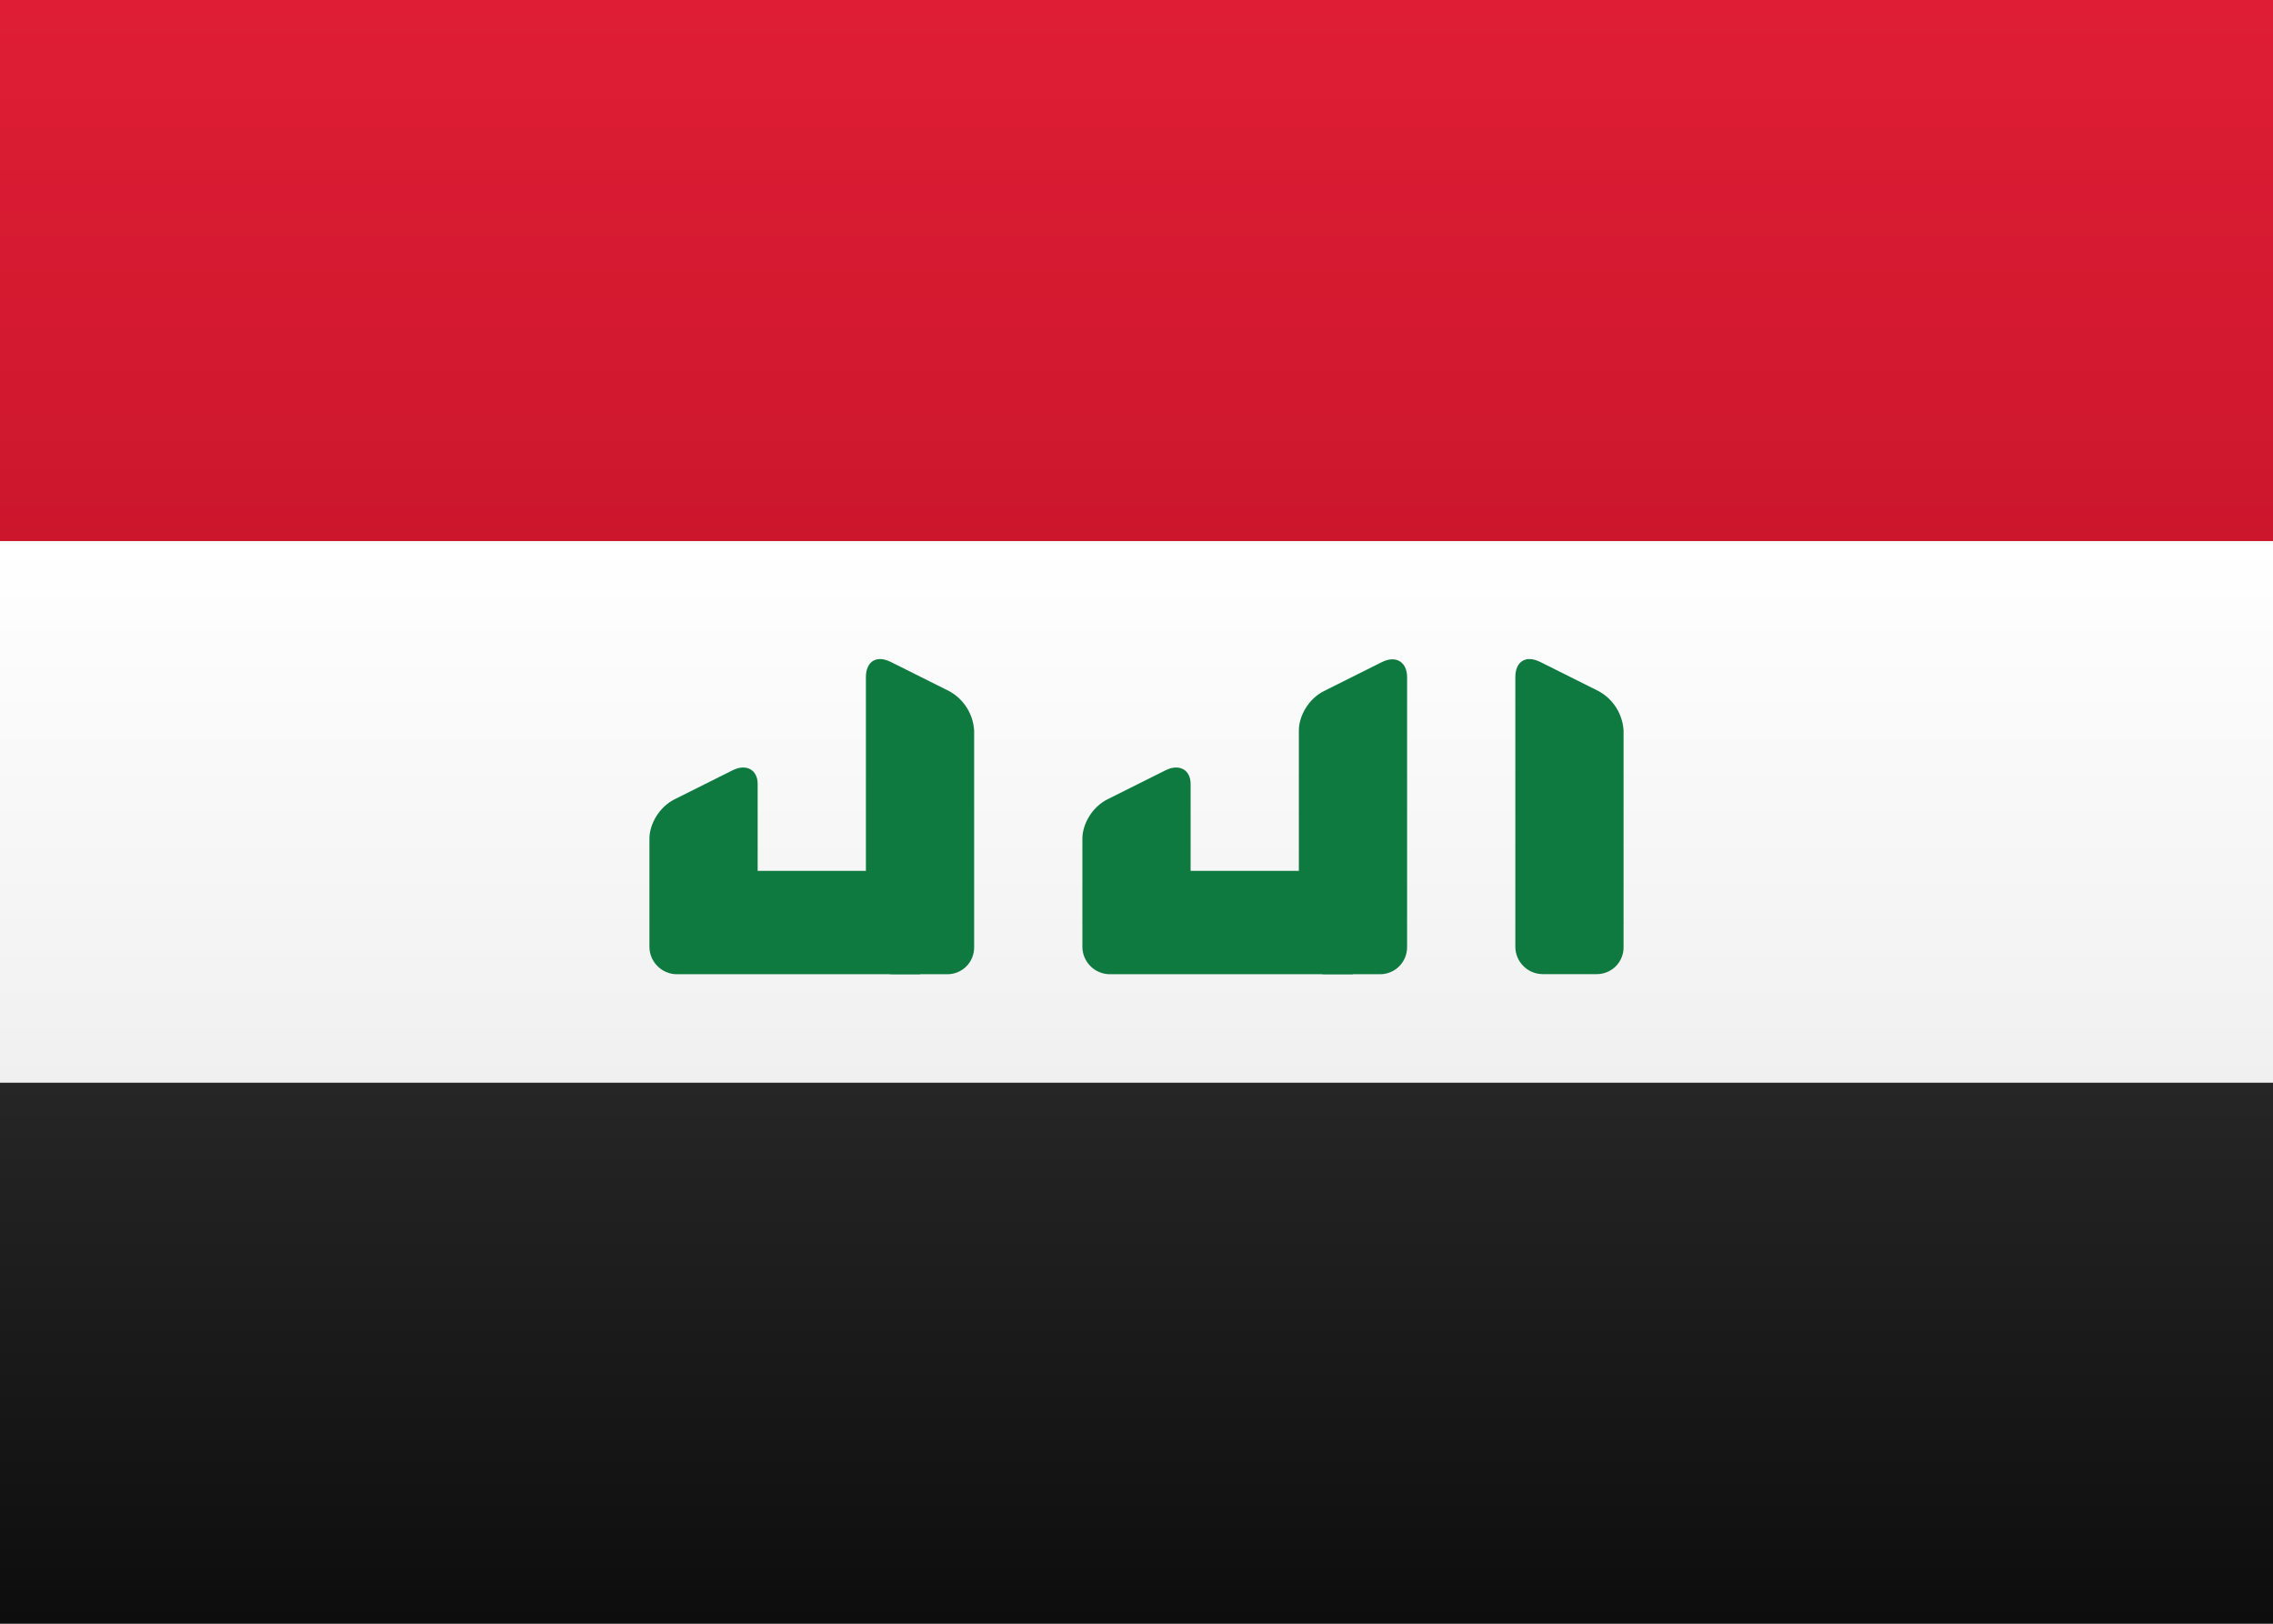
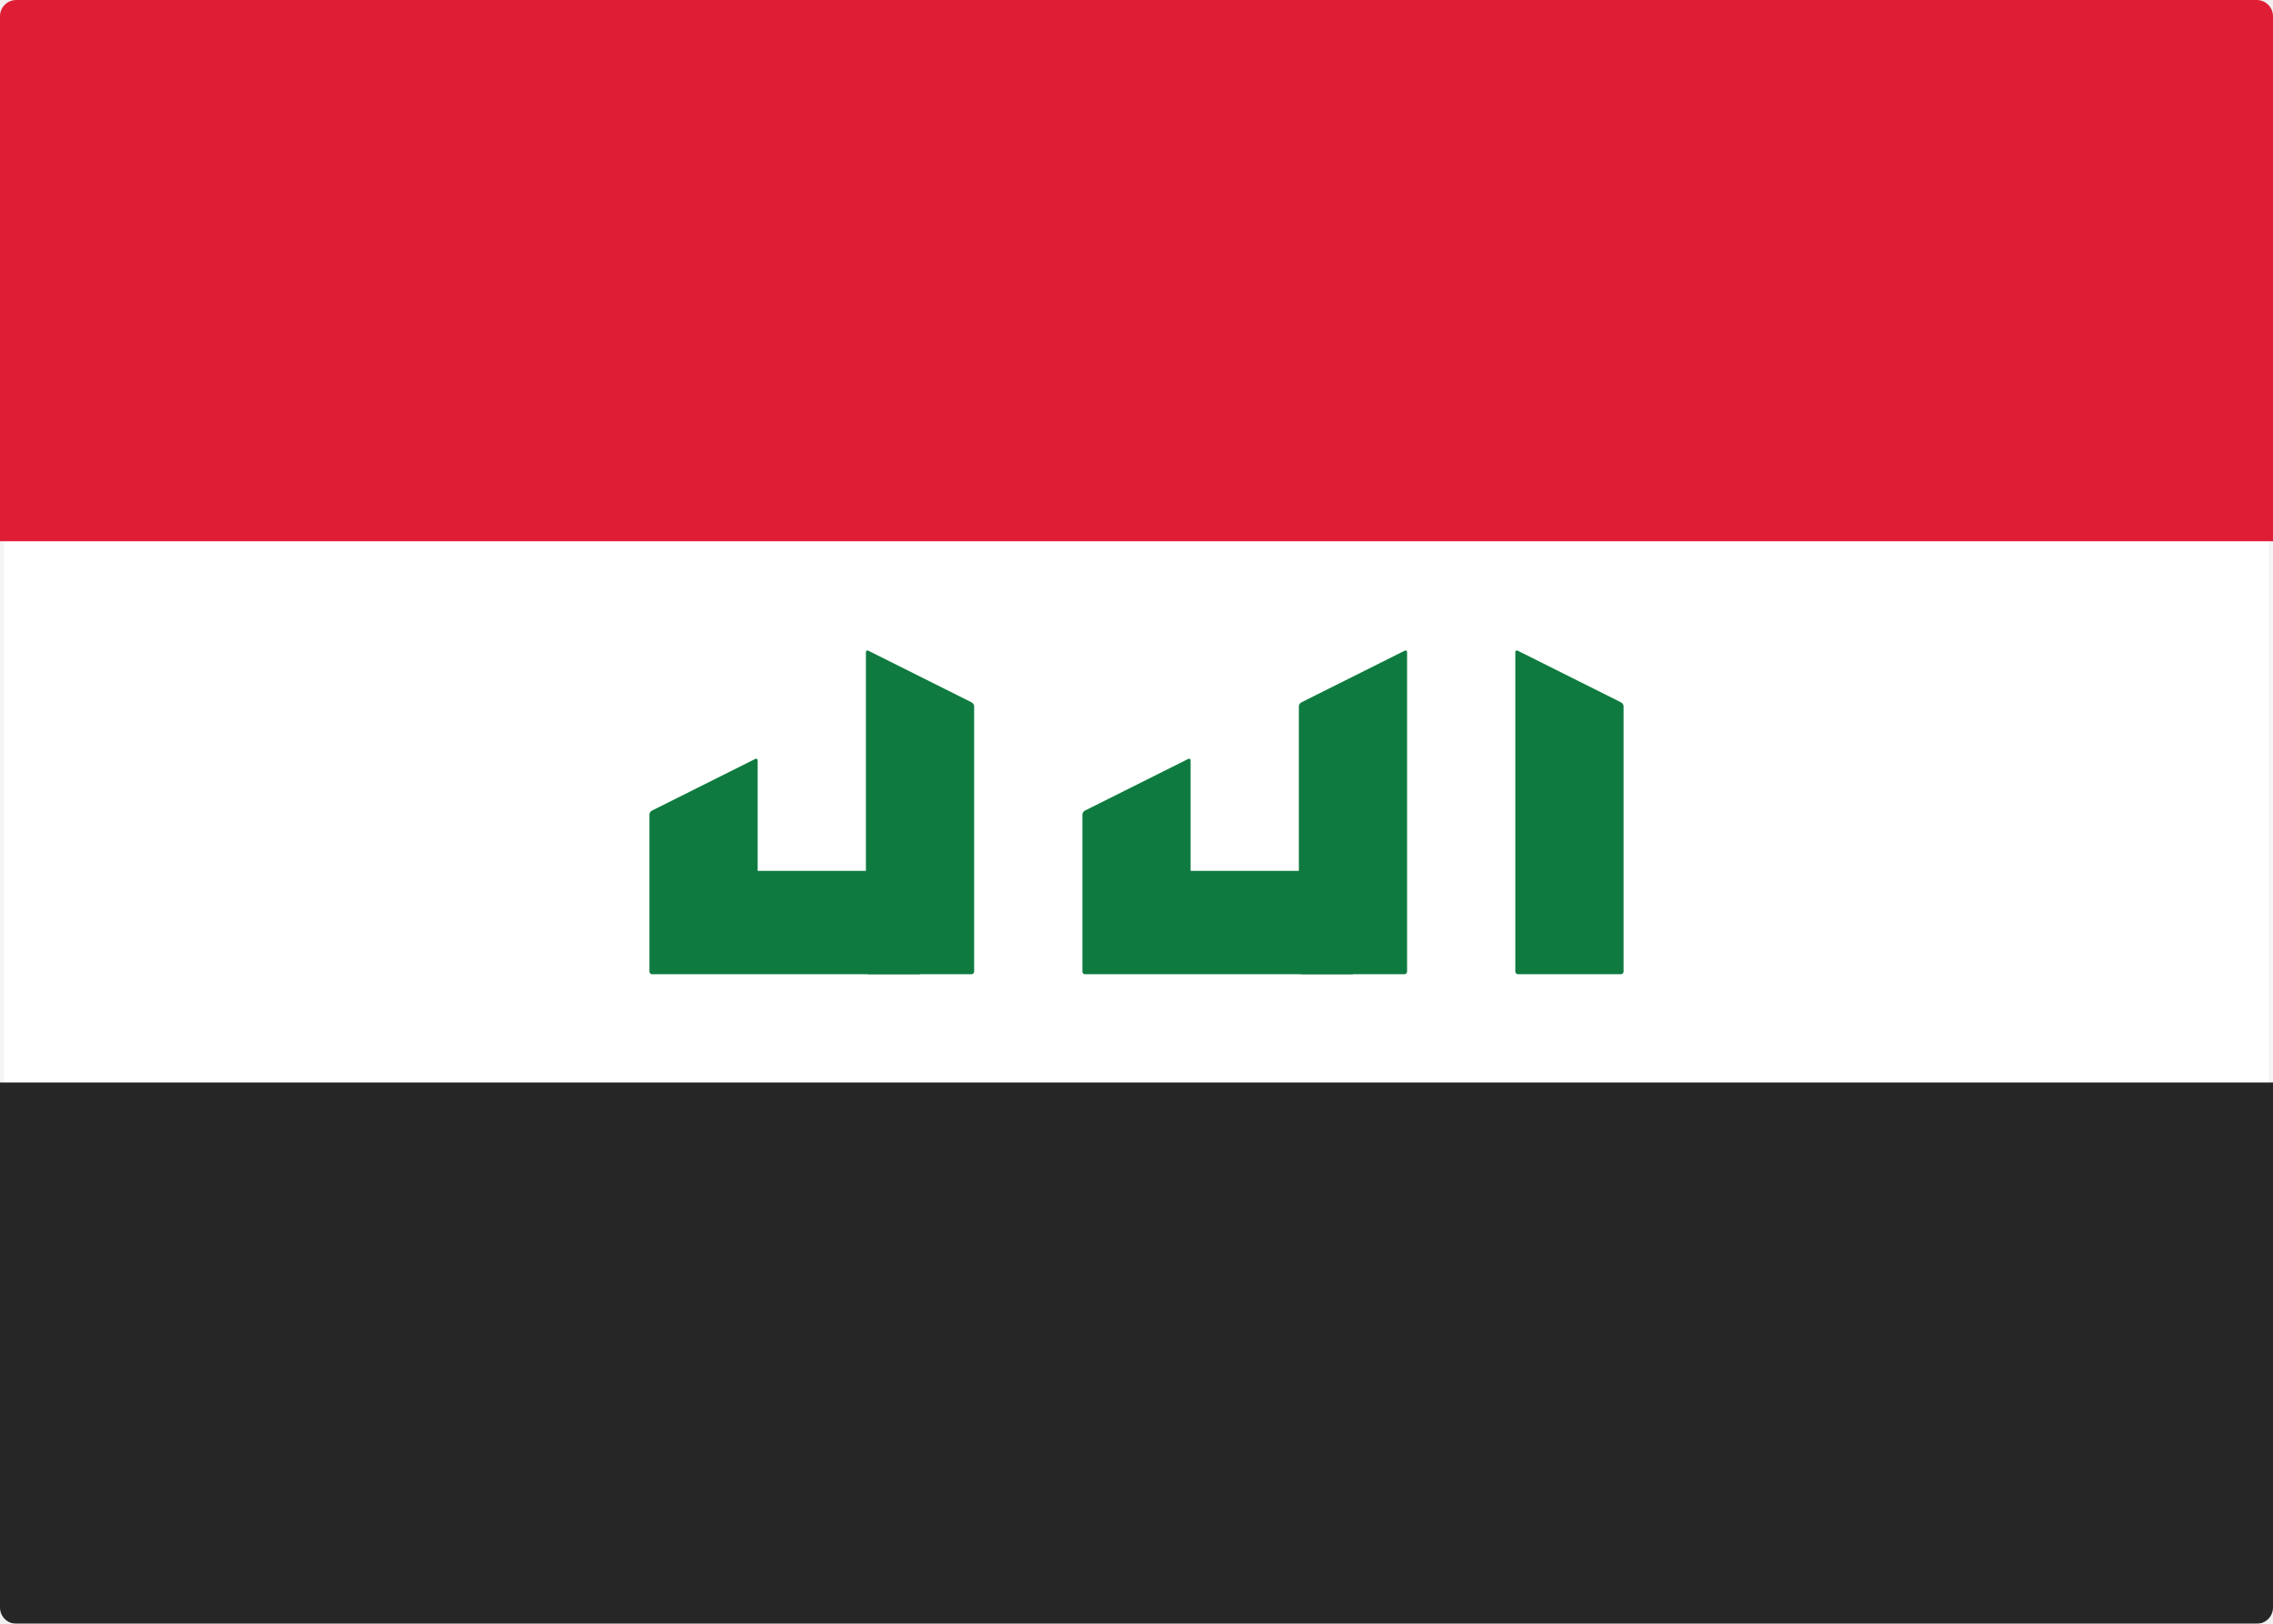
- <svg xmlns="http://www.w3.org/2000/svg" width="21" height="15" viewBox="0 0 21 15">
+ <svg xmlns="http://www.w3.org/2000/svg" xmlns:xlink="http://www.w3.org/1999/xlink" width="280" height="200" viewBox="0 0 280 200">
  <defs>
-     <linearGradient x1="50%" y1="0%" x2="50%" y2="100%" id="a">
-       <stop stop-color="#FFF" offset="0%" />
-       <stop stop-color="#F0F0F0" offset="100%" />
-     </linearGradient>
-     <linearGradient x1="50%" y1="0%" x2="50%" y2="100%" id="b">
-       <stop stop-color="#DF1E35" offset="0%" />
-       <stop stop-color="#CC162C" offset="100%" />
-     </linearGradient>
-     <linearGradient x1="50%" y1="0%" x2="50%" y2="100%" id="c">
-       <stop stop-color="#262626" offset="0%" />
-       <stop stop-color="#0D0D0D" offset="100%" />
-     </linearGradient>
+     <rect id="a" width="280" height="200" rx="2" />
  </defs>
  <g fill="none" fill-rule="evenodd">
-     <path fill="url(#a)" d="M0 0h21v15H0z" />
-     <path fill="url(#b)" d="M0 0h21v5H0z" />
-     <path fill="url(#c)" d="M0 10h21v5H0z" />
-     <path fill="url(#a)" d="M0 5h21v5H0z" />
-     <path d="M14 6.256c0-.141.092-.21.232-.14l.536.268a.444.444 0 0 1 .232.365V8.75a.247.247 0 0 1-.252.249h-.496A.254.254 0 0 1 14 8.744V6.256zM8 6.256c0-.141.092-.21.232-.14l.536.268A.444.444 0 0 1 9 6.749V8.75A.247.247 0 0 1 8.748 9h-.496A.254.254 0 0 1 8 8.744V6.256zM12 6.749c0-.138.092-.295.232-.365l.536-.268c.128-.064.232-.002.232.14v2.488a.25.25 0 0 1-.252.256h-.496A.248.248 0 0 1 12 8.751V6.75z" fill="#0F7A40" />
-     <path d="M10 7.748c0-.137.092-.294.232-.364l.536-.268c.128-.064.232-.004.232.126v.803h1.5V9h-2.248A.255.255 0 0 1 10 8.752V7.748zM6 7.748c0-.137.092-.294.232-.364l.536-.268c.128-.064.232-.004.232.126v.803h1.5V9H6.252A.255.255 0 0 1 6 8.752V7.748z" fill="#0F7A40" />
+     <mask id="b" fill="#fff">
+       <use xlink:href="#a" />
+     </mask>
+     <use fill="#FFF" xlink:href="#a" />
+     <rect stroke="#F5F5F5" stroke-width=".5" x=".25" y=".25" width="279.5" height="199.5" rx="2" />
+     <path fill="#DF1E35" mask="url(#b)" d="M0 0h280v66.667H0z" />
+     <path fill="#262626" mask="url(#b)" d="M0 133.333h280V200H0z" />
+     <path d="M186.667 80.334c0-.185.132-.268.303-.182l12.726 6.363c.168.084.304.3.304.482v32.673c0 .182-.15.33-.33.33h-12.674a.329.329 0 0 1-.33-.334V80.334zM106.667 80.334c0-.185.132-.268.303-.182l12.726 6.363c.168.084.304.3.304.482v32.673c0 .182-.15.33-.33.33h-12.674a.329.329 0 0 1-.33-.334V80.334zM160 86.997c0-.183.132-.396.304-.482l12.726-6.363c.167-.084.303-.007.303.182v39.332c0 .185-.15.334-.33.334H160.33a.33.33 0 0 1-.33-.33V86.997z" fill="#0F7A40" mask="url(#b)" />
+     <path d="M133.333 100.33c0-.182.132-.396.304-.482l12.726-6.363c.168-.084.304.005.304.179v13.6h20V120H133.663a.331.331 0 0 1-.33-.33v-19.34zM80 100.33c0-.182.132-.396.304-.482l12.726-6.363c.167-.084.303.005.303.179v13.6h20V120H80.33a.331.331 0 0 1-.33-.33v-19.34z" fill="#0F7A40" mask="url(#b)" />
  </g>
</svg>
